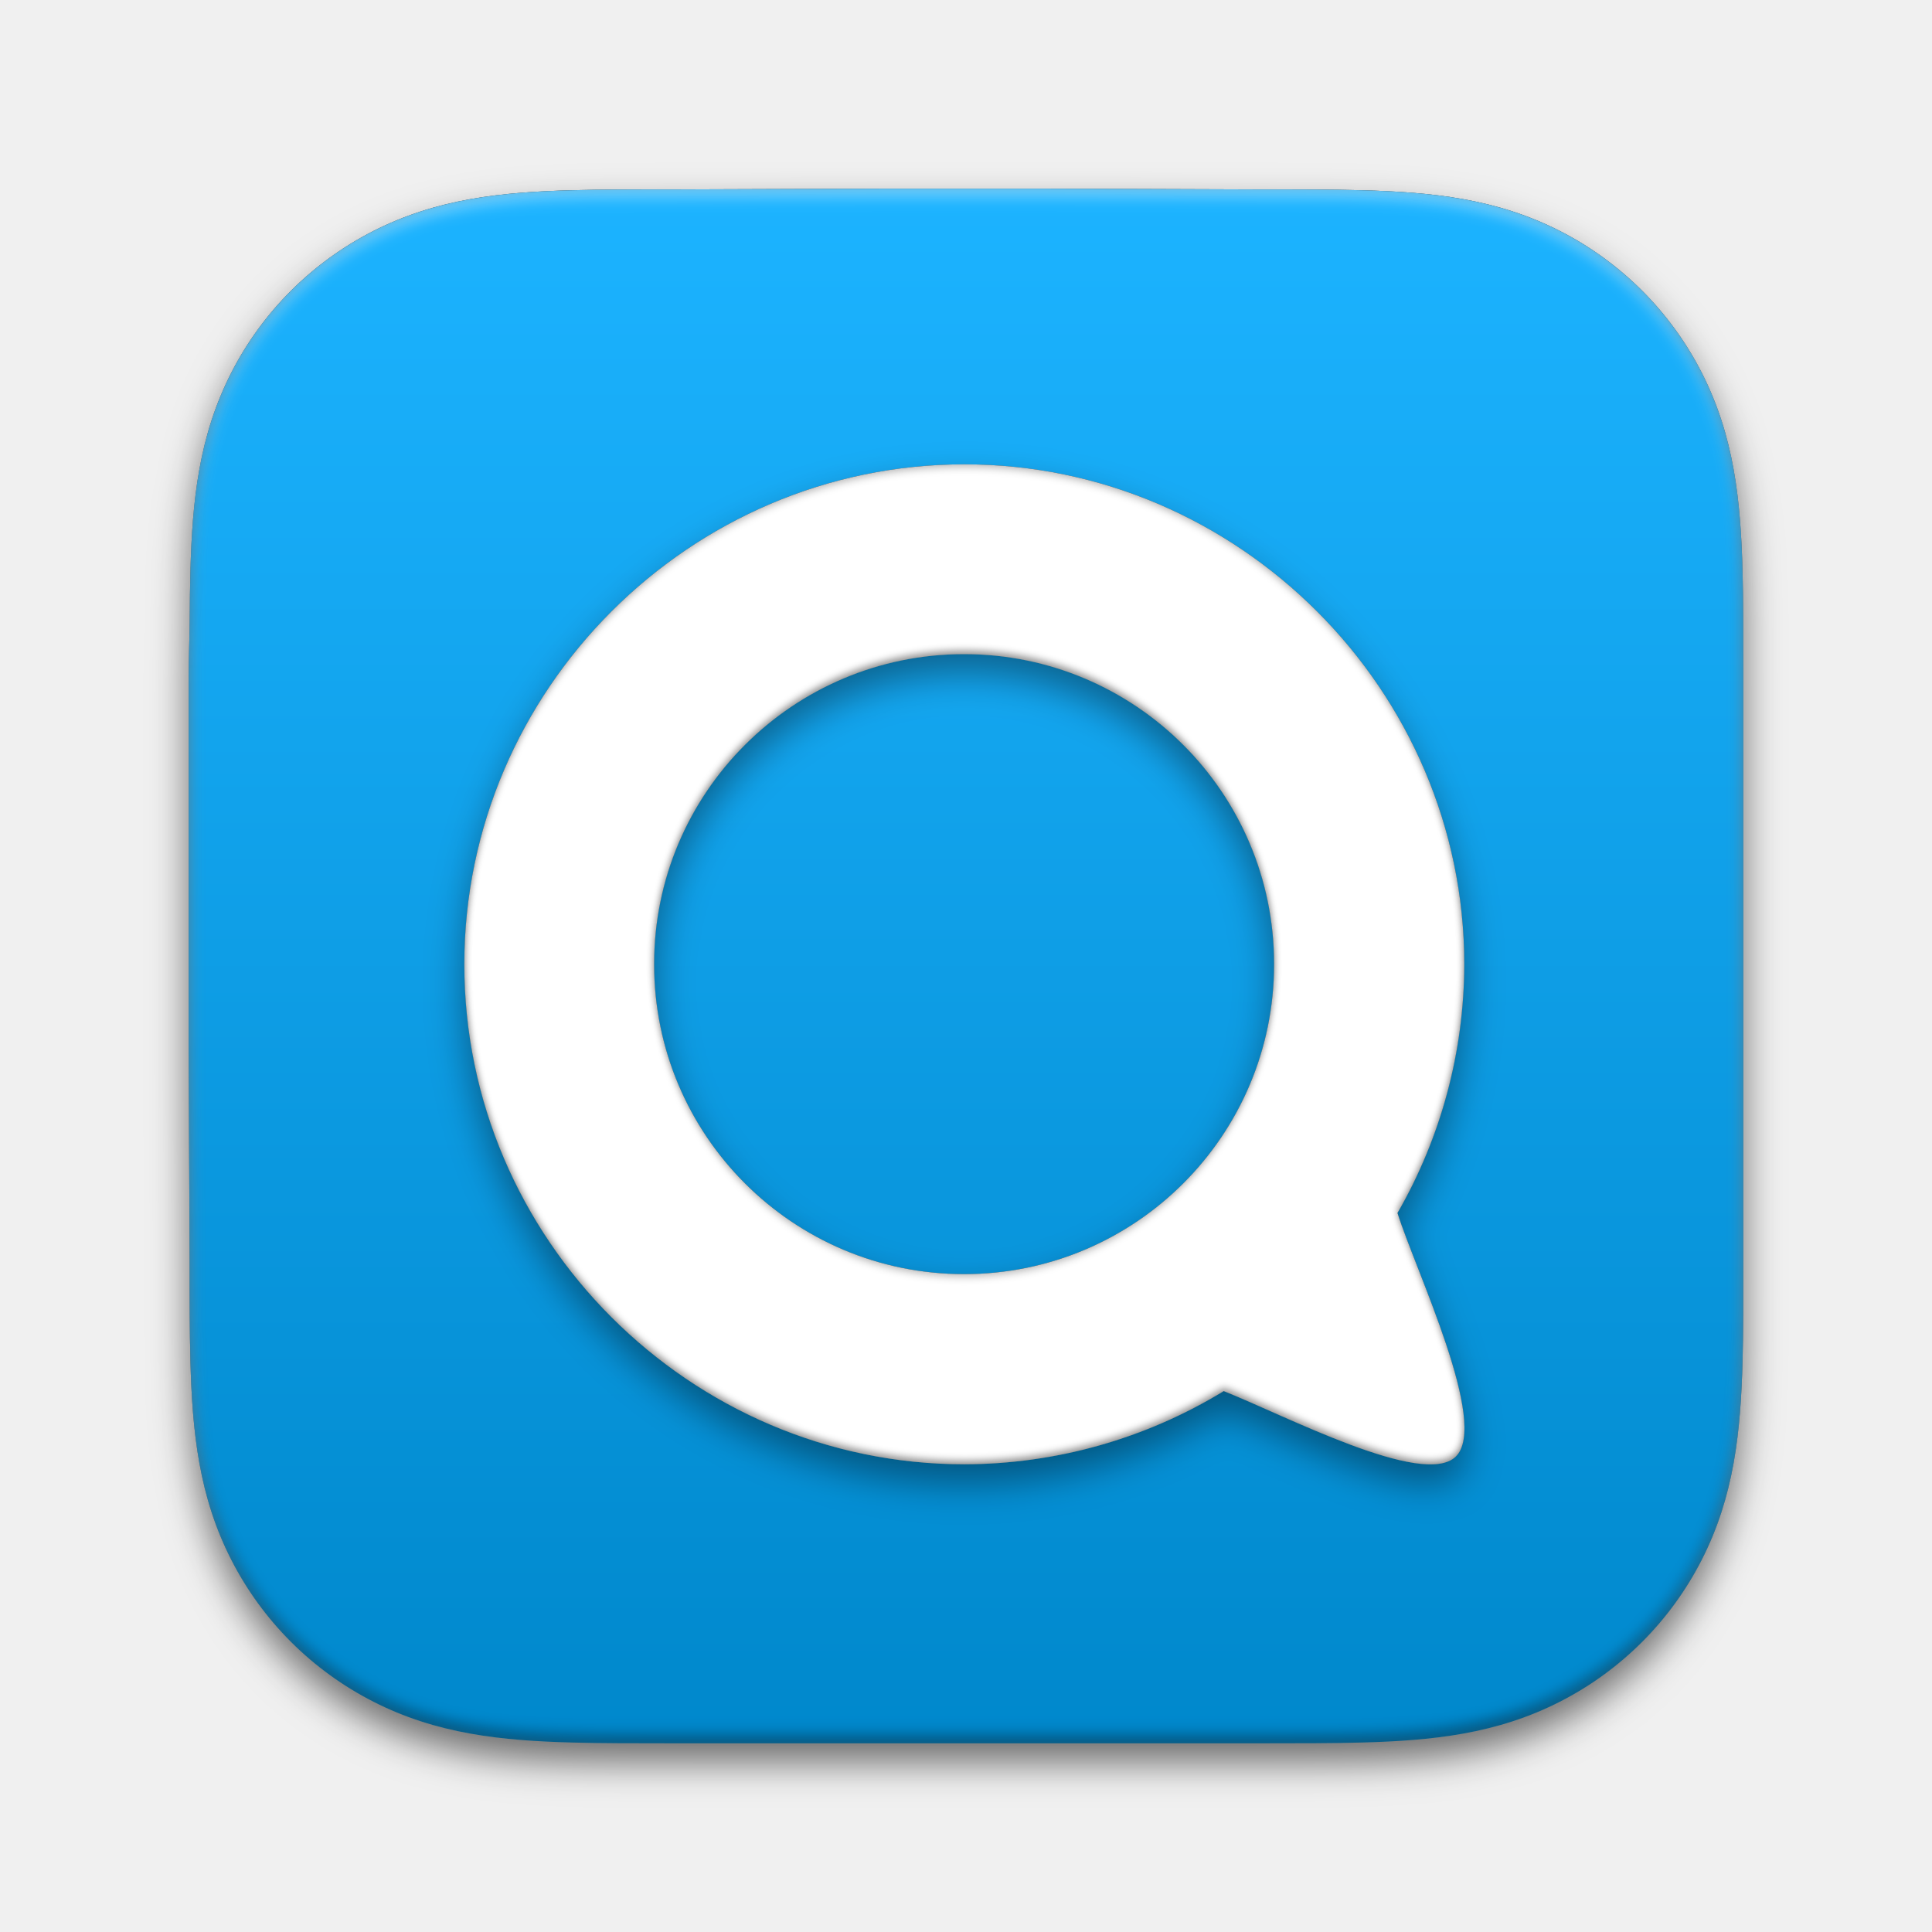
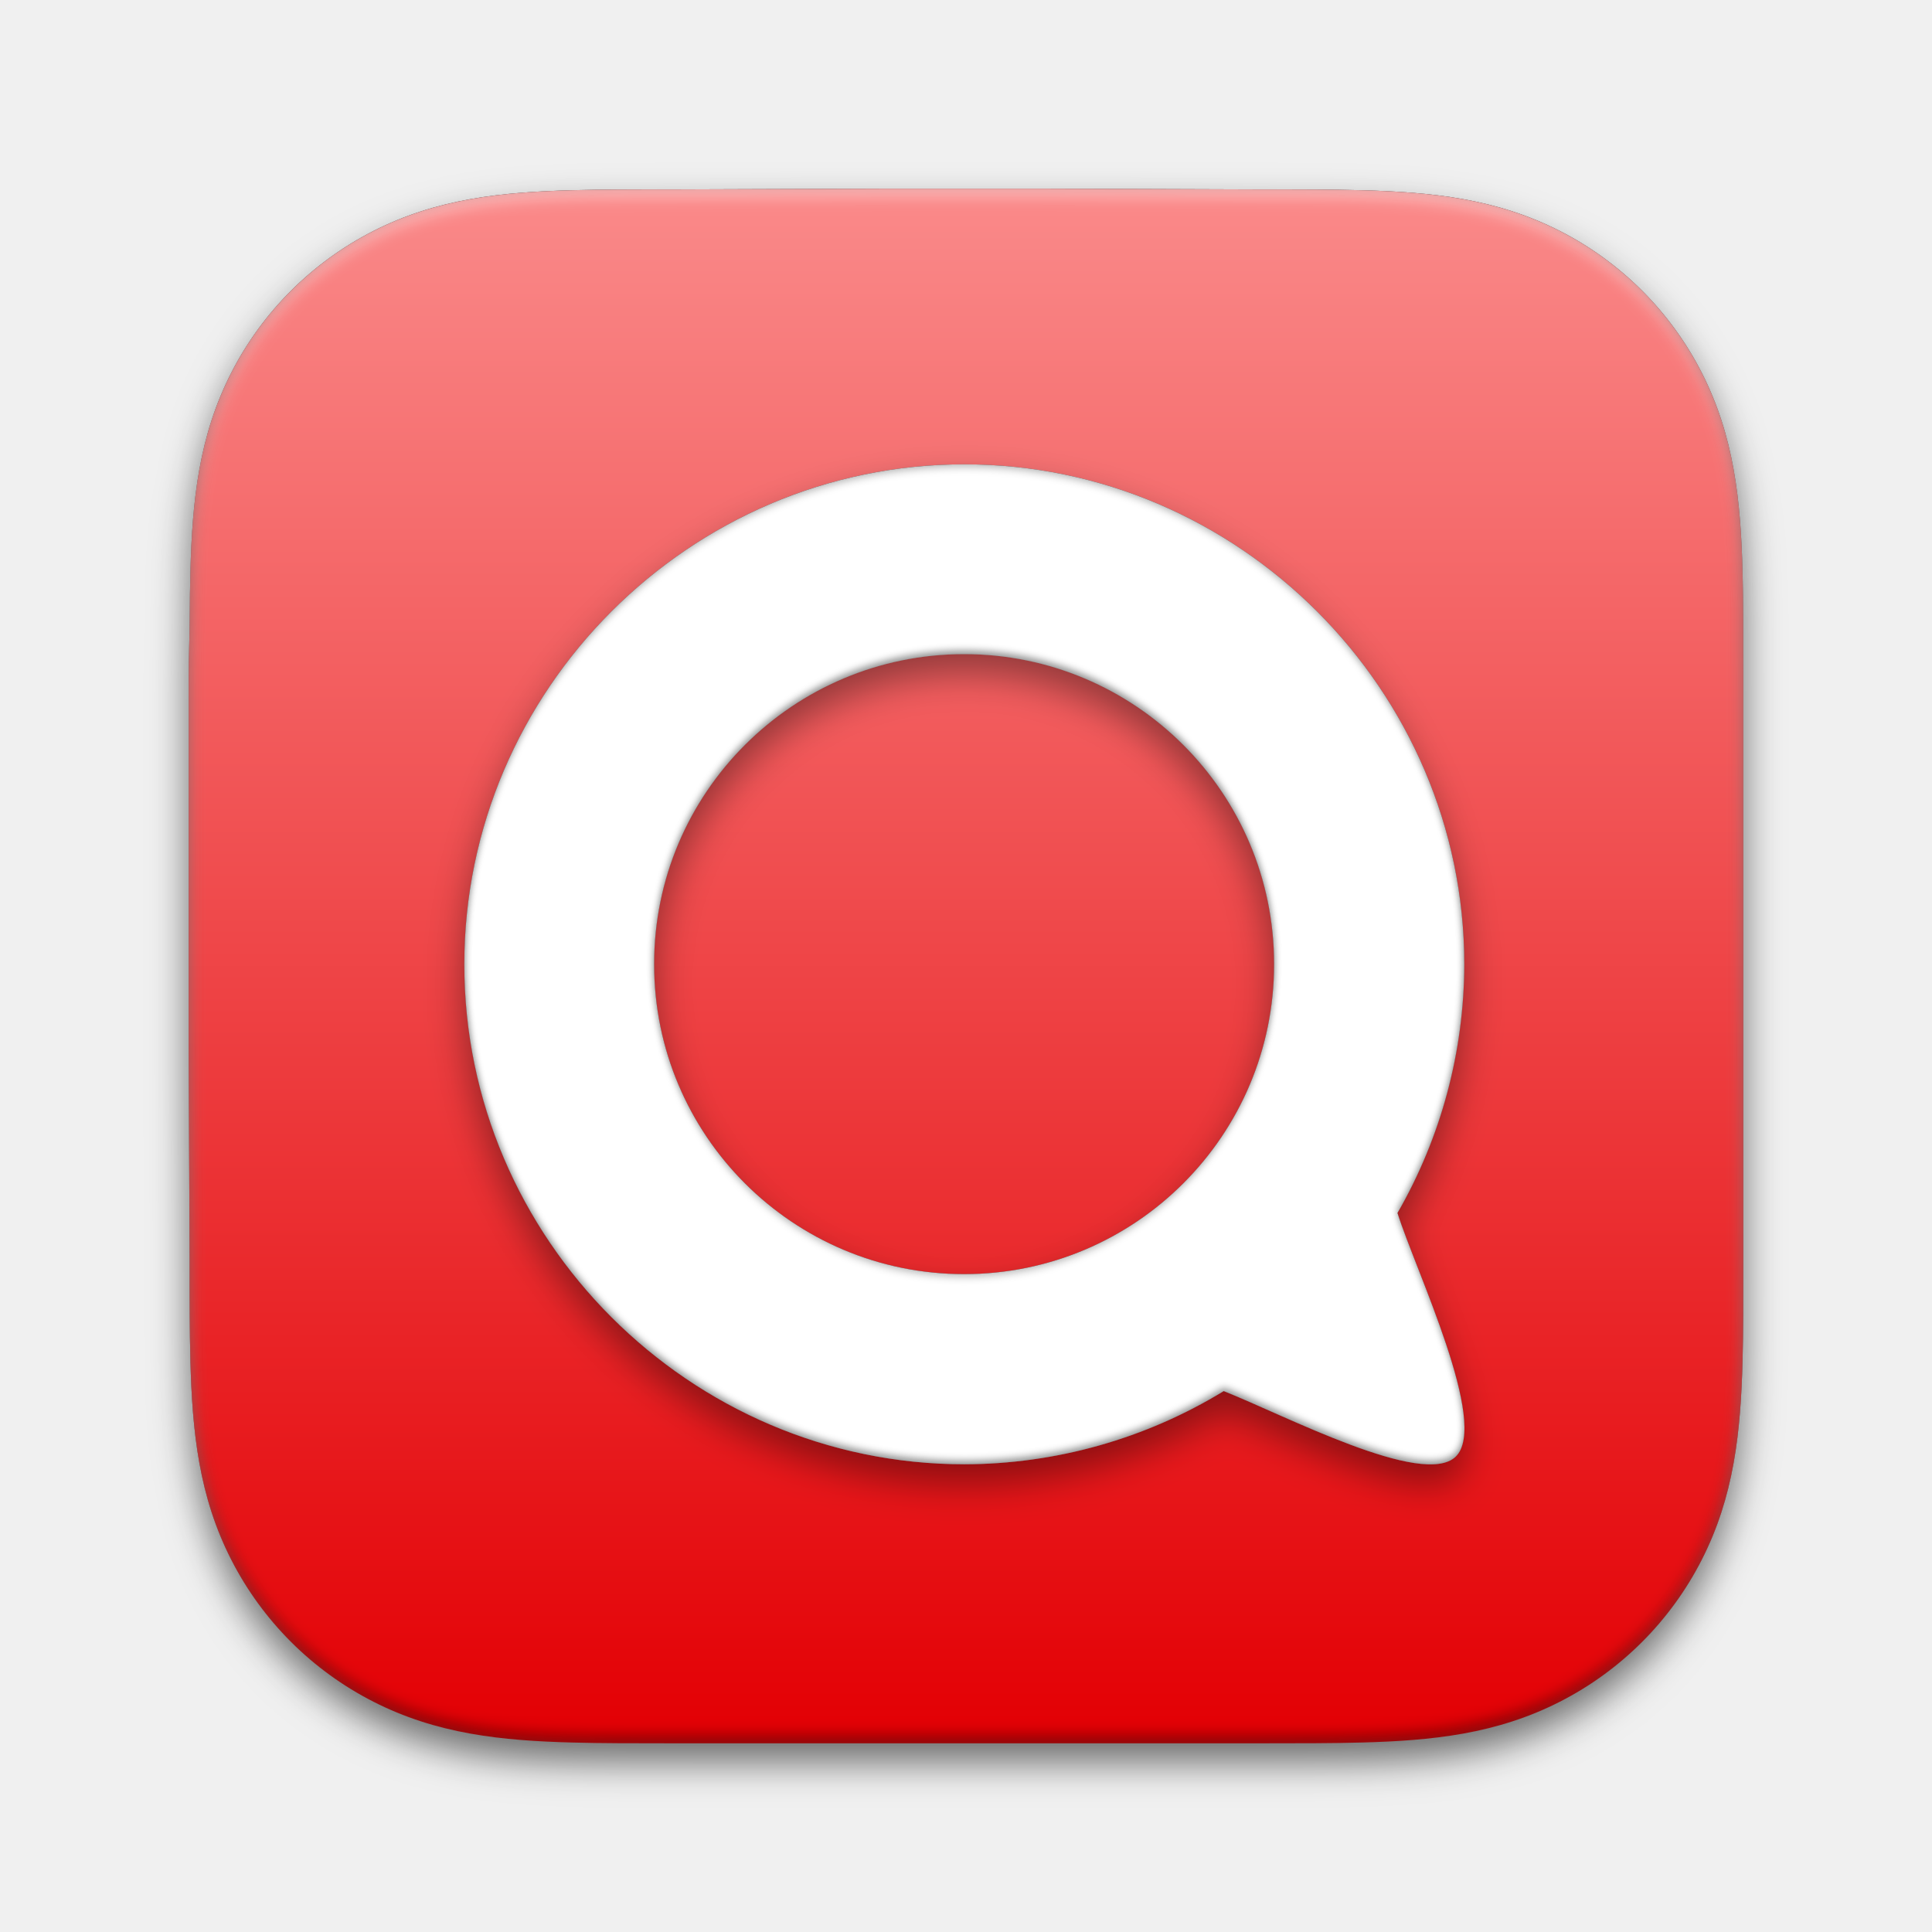
<svg xmlns="http://www.w3.org/2000/svg" xmlns:xlink="http://www.w3.org/1999/xlink" width="100%" height="100%" viewBox="0 0 1024 1024" version="1.1" xml:space="preserve">
  <g id="squircle-shadow" opacity="0.55" style="filter:url(#squircle-shadow-filter)">
    <use id="fill" xlink:href="#squircle-path" fill="black" />
  </g>
  <use id="squircle-figure" xlink:href="#squircle-path" fill="url(#squircle-gradient)" />
  <g id="squircle-top-edge-figure" mask="url(#squircle-mask)" opacity="0.40" style="filter:url(#squircle-top-edge-filter)">
    <rect id="fill" mask="url(#squircle-edge-mask)" width="100%" height="100%" fill="white" />
  </g>
  <g id="squircle-bottom-edge-figure" mask="url(#squircle-mask)" opacity="0.40" style="filter:url(#squircle-bottom-edge-filter)">
    <rect id="fill" mask="url(#squircle-edge-mask)" width="100%" height="100%" fill="black" />
  </g>
  <g id="logo-shadow" opacity="0.40" style="filter:url(#logo-shadow-filter)">
    <rect id="fill" mask="url(#logo-mask)" width="100%" height="100%" fill="black" />
  </g>
  <g id="logo-figure" mask="url(#logo-mask)">
    <rect id="fill" width="100%" height="100%" fill="white" />
  </g>
  <g id="logo-top-edge-figure" mask="url(#logo-mask)" opacity="0.20" style="filter:url(#logo-top-edge-filter)">
    <rect id="fill" mask="url(#logo-edge-mask)" width="100%" height="100%" fill="black" />
  </g>
  <g id="logo-bottom-edge-figure" mask="url(#logo-mask)" opacity="0.40" style="filter:url(#logo-bottom-edge-filter)">
    <rect id="fill" mask="url(#logo-edge-mask)" width="100%" height="100%" fill="black" />
  </g>
  <defs>
    <path id="squircle-path" d="M468.997,100L357.361,100.406C347.554,100.406 337.747,100.402 327.94,100.462C319.678,100.514 311.421,100.607 303.161,100.83C285.167,101.315 267.014,102.373 249.217,105.565C231.164,108.801 214.36,114.085 197.959,122.414C181.835,130.602 167.082,141.297 154.291,154.057C141.501,166.816 130.78,181.53 122.573,197.609C114.217,213.98 108.919,230.752 105.673,248.771C102.477,266.517 101.418,284.618 100.931,302.563C100.709,310.8 100.613,319.039 100.563,327.279C100.503,337.063 100,349.216 100,358.999L100,554.998L100.508,667.427C100.508,677.223 100.504,687.019 100.563,696.815C100.613,705.067 100.709,713.317 100.932,721.566C101.418,739.542 102.479,757.675 105.678,775.452C108.923,793.485 114.22,810.27 122.569,826.653C130.777,842.759 141.5,857.495 154.291,870.272C167.081,883.049 181.831,893.757 197.951,901.956C214.362,910.302 231.174,915.595 249.238,918.836C267.026,922.029 285.174,923.087 303.161,923.574C311.421,923.796 319.679,923.891 327.941,923.941C337.748,924 347.554,924 357.361,924L667.643,924C677.432,924 687.219,924 697.008,923.941C705.253,923.891 713.495,923.796 721.738,923.574C739.698,923.087 757.816,922.027 775.579,918.832C793.597,915.59 810.367,910.299 826.738,901.959C842.83,893.761 857.555,883.051 870.321,870.272C883.086,857.497 893.786,842.763 901.978,826.661C910.317,810.269 915.603,793.476 918.843,775.431C922.034,757.66 923.092,739.534 923.577,721.566C923.8,713.316 923.894,705.066 923.945,696.815C924,687.019 924,677.223 924,667.427L924,356.627C924,346.845 924,337.062 923.945,327.279C923.894,319.038 923.8,310.799 923.576,302.563C923.092,284.609 922.033,266.502 918.84,248.75C915.602,230.74 910.314,213.979 901.982,197.616C893.789,181.533 883.088,166.817 870.321,154.057C857.556,141.299 842.834,130.605 826.746,122.418C810.365,114.083 793.587,108.797 775.558,105.56C757.803,102.372 739.691,101.315 721.738,100.83C713.495,100.607 705.253,100.514 697.008,100.462C687.219,100.402 677.432,100.406 667.643,100.406L553.997,100L468.997,100Z" />
    <mask id="squircle-mask">
      <use xlink:href="#squircle-path" fill="white" />
    </mask>
    <linearGradient id="squircle-gradient" gradientTransform="rotate(90)">
-       <stop offset="0%" stop-color="#1CB3FF" />
-       <stop offset="100%" stop-color="#0088CC" />
+       <stop offset="0%" stop-color="#fa8989" />
+       <stop offset="100%" stop-color="#e30004" />
    </linearGradient>
    <filter id="squircle-shadow-filter">
      <feOffset result="offOut" in="SourceGraphic" dx="0" dy="10" />
      <feGaussianBlur result="blurOut" in="offOut" stdDeviation="10" />
      <feBlend in="SourceGraphic" in2="blurOut" mode="normal" />
    </filter>
    <mask id="squircle-edge-mask">
      <rect id="fill" width="100%" height="100%" fill="white" />
      <use xlink:href="#squircle-path" fill="black" />
    </mask>
    <filter id="squircle-top-edge-filter">
      <feOffset result="offOut" in="SourceGraphic" dx="0" dy="4" />
      <feGaussianBlur result="blurOut" in="offOut" stdDeviation="4" />
      <feBlend in="SourceGraphic" in2="blurOut" mode="normal" />
    </filter>
    <filter id="squircle-bottom-edge-filter">
      <feOffset result="offOut" in="SourceGraphic" dx="0" dy="-4" />
      <feGaussianBlur result="blurOut" in="offOut" stdDeviation="4" />
      <feBlend in="SourceGraphic" in2="blurOut" mode="normal" />
    </filter>
    <mask id="logo-mask">
      <path d="M511.1,246.1c-145.4,0-265,119.6-265,265c0,0,0,0,0,0c0,145.4,119.6,265,265,265c48.5-0.1,96.1-13.5,137.5-38.8     c32.6,12.9,105.5,51.3,122.9,34.8c18.1-17.3-21.3-98.9-30.8-129.2c23.1-40.1,35.3-85.5,35.4-131.8     C776.1,365.8,656.5,246.1,511.1,246.1L511.1,246.1z" fill="white" />
      <circle cx="511" cy="511" r="164.3" fill="black" />
    </mask>
    <filter id="logo-shadow-filter">
      <feOffset result="offOut" in="SourceGraphic" dx="0" dy="10" />
      <feGaussianBlur result="blurOut" in="offOut" stdDeviation="10" />
      <feBlend in="SourceGraphic" in2="blurOut" mode="normal" />
    </filter>
    <mask id="logo-edge-mask">
      <rect id="fill" width="100%" height="100%" fill="white" />
      <path d="M511.1,246.1c-145.4,0-265,119.6-265,265c0,0,0,0,0,0c0,145.4,119.6,265,265,265c48.5-0.1,96.1-13.5,137.5-38.8     c32.6,12.9,105.5,51.3,122.9,34.8c18.1-17.3-21.3-98.9-30.8-129.2c23.1-40.1,35.3-85.5,35.4-131.8     C776.1,365.8,656.5,246.1,511.1,246.1L511.1,246.1z" fill="black" />
      <circle cx="511" cy="511" r="164.3" fill="white" />
    </mask>
    <filter id="logo-top-edge-filter">
      <feOffset result="offOut" in="SourceGraphic" dx="0" dy="2" />
      <feGaussianBlur result="blurOut" in="offOut" stdDeviation="2" />
      <feBlend in="SourceGraphic" in2="blurOut" mode="normal" />
    </filter>
    <filter id="logo-bottom-edge-filter">
      <feOffset result="offOut" in="SourceGraphic" dx="0" dy="-2" />
      <feGaussianBlur result="blurOut" in="offOut" stdDeviation="2" />
      <feBlend in="SourceGraphic" in2="blurOut" mode="normal" />
    </filter>
  </defs>
</svg>
